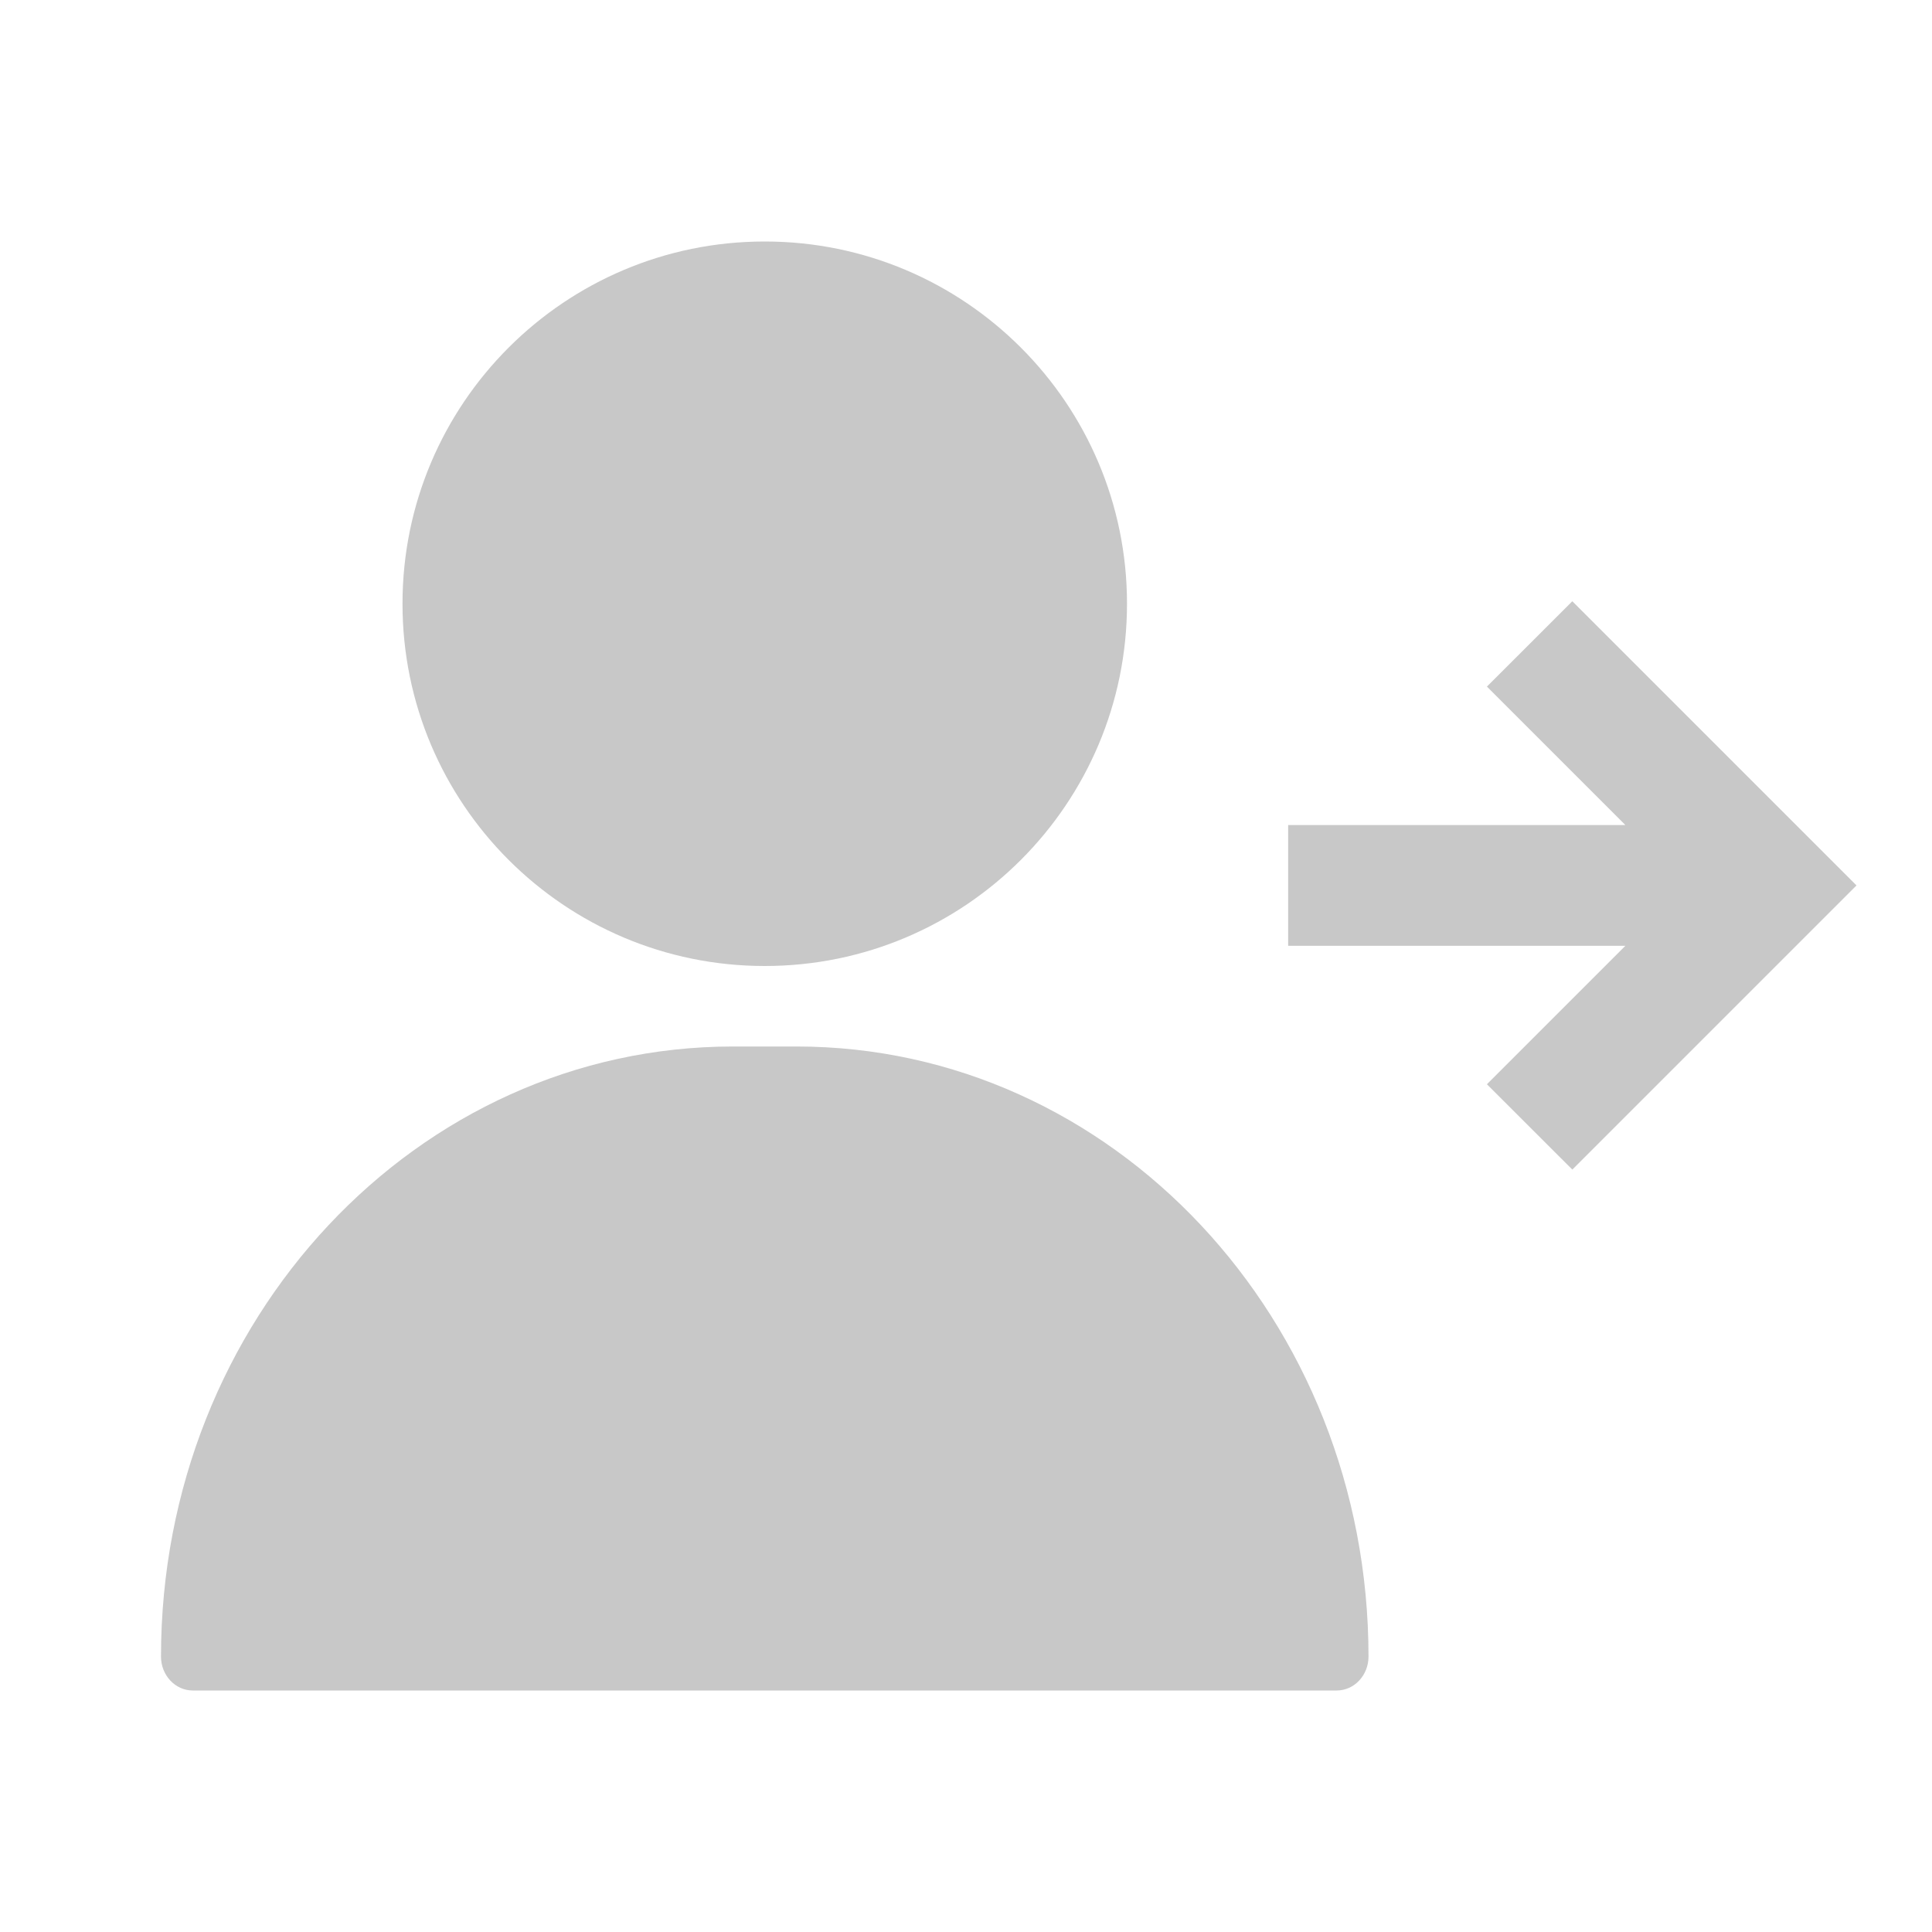
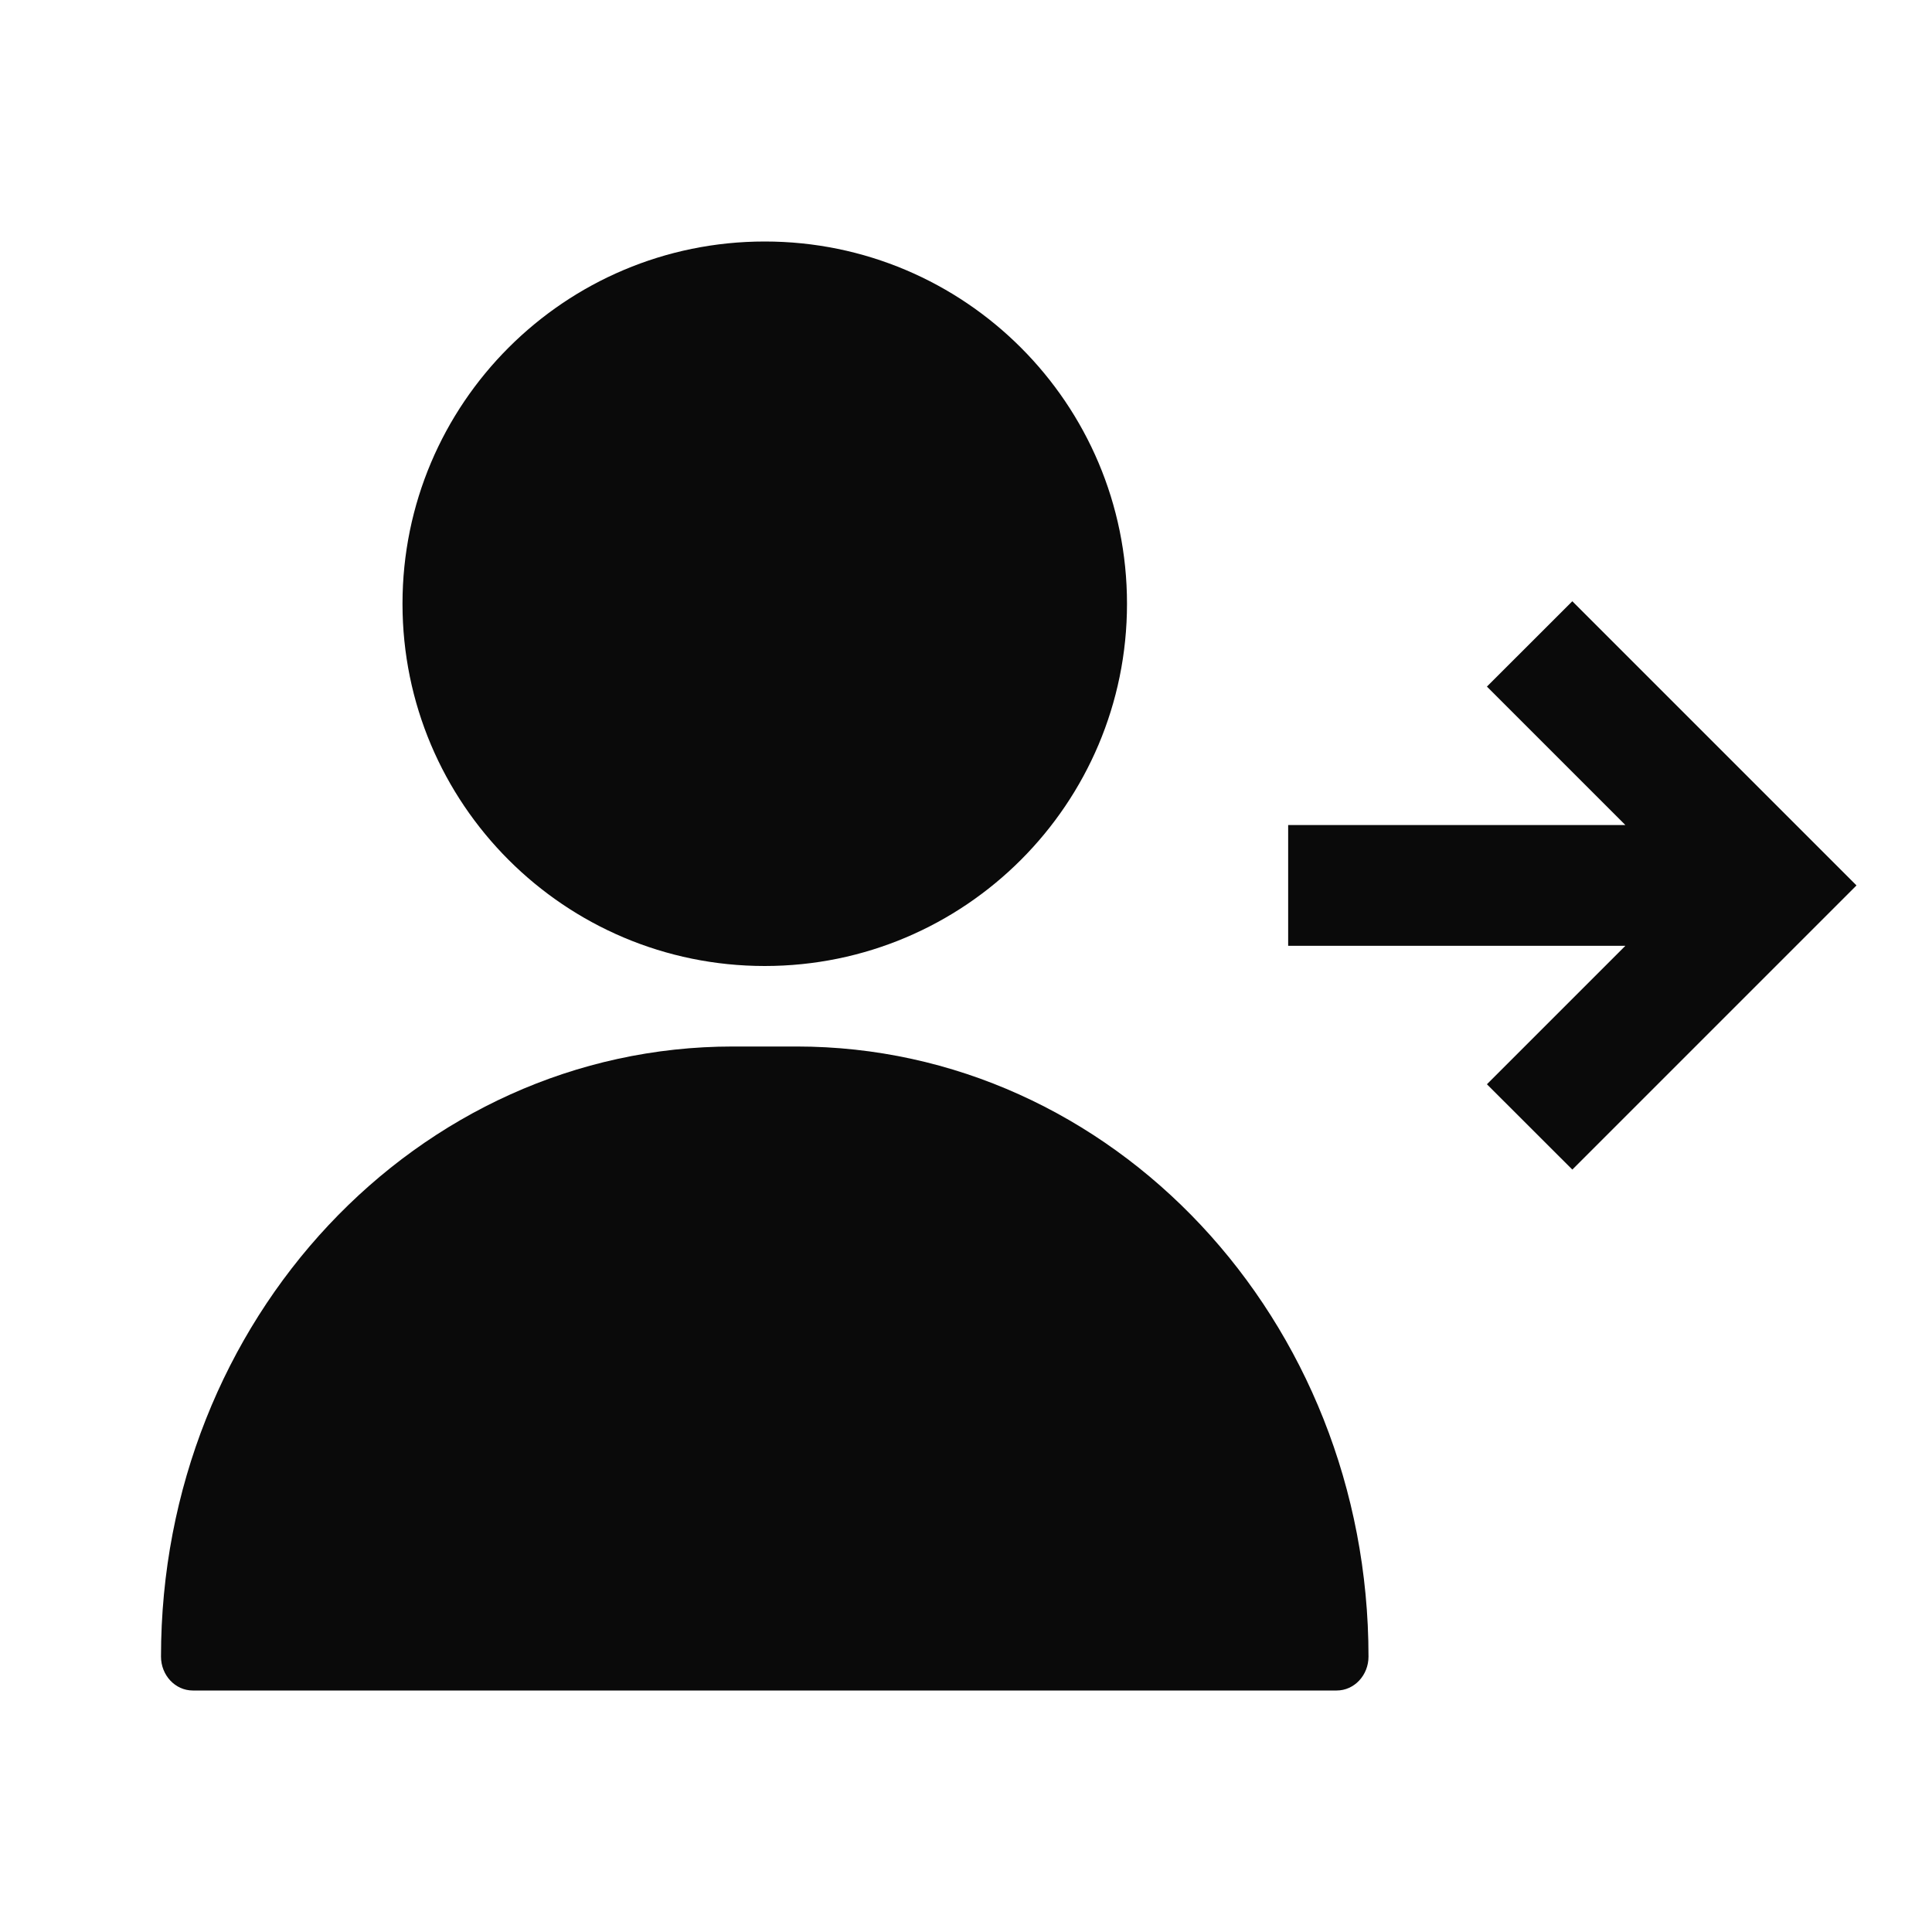
<svg xmlns="http://www.w3.org/2000/svg" width="24" height="24" viewBox="0 0 24 24" fill="none">
-   <path d="M14 7.5C14 9.985 11.985 12 9.5 12C7.015 12 5 9.985 5 7.5C5 5.015 7.015 3 9.5 3C11.985 3 14 5.015 14 7.5Z" fill="#C8C8C8" />
-   <path d="M2 20.579C2 16.393 5.181 13 9.105 13H9.895C13.819 13 17 16.393 17 20.579C17 20.811 16.823 21 16.605 21H2.395C2.177 21 2 20.811 2 20.579Z" fill="#C8C8C8" />
-   <path fill-rule="evenodd" clip-rule="evenodd" d="M20.191 11.749L18.471 13.469L19.532 14.529L23.062 10.999L19.532 7.469L18.471 8.529L20.191 10.249H16.002V11.749H20.191Z" fill="#C8C8C8" />
+   <path d="M14 7.5C14 9.985 11.985 12 9.5 12C7.015 12 5 9.985 5 7.5C5 5.015 7.015 3 9.5 3C11.985 3 14 5.015 14 7.5Z" fill="#0A0A0A" />
+   <path d="M2 20.579C2 16.393 5.181 13 9.105 13H9.895C13.819 13 17 16.393 17 20.579C17 20.811 16.823 21 16.605 21H2.395C2.177 21 2 20.811 2 20.579Z" fill="#0A0A0A" />
+   <path fill-rule="evenodd" clip-rule="evenodd" d="M20.191 11.749L18.471 13.469L19.532 14.529L23.062 10.999L19.532 7.469L18.471 8.529L20.191 10.249H16.002V11.749H20.191Z" fill="#0A0A0A" />
</svg>
